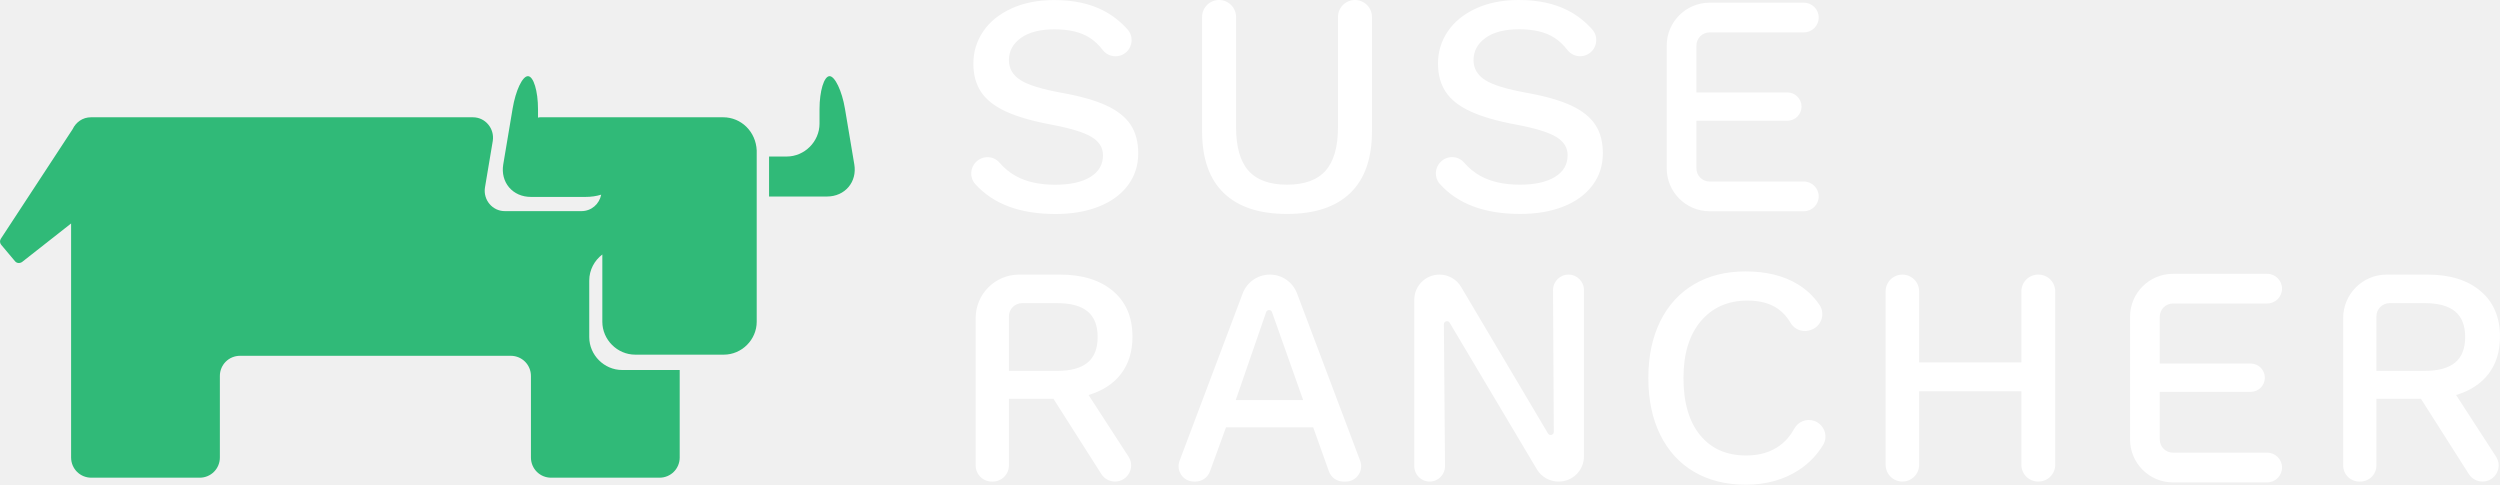
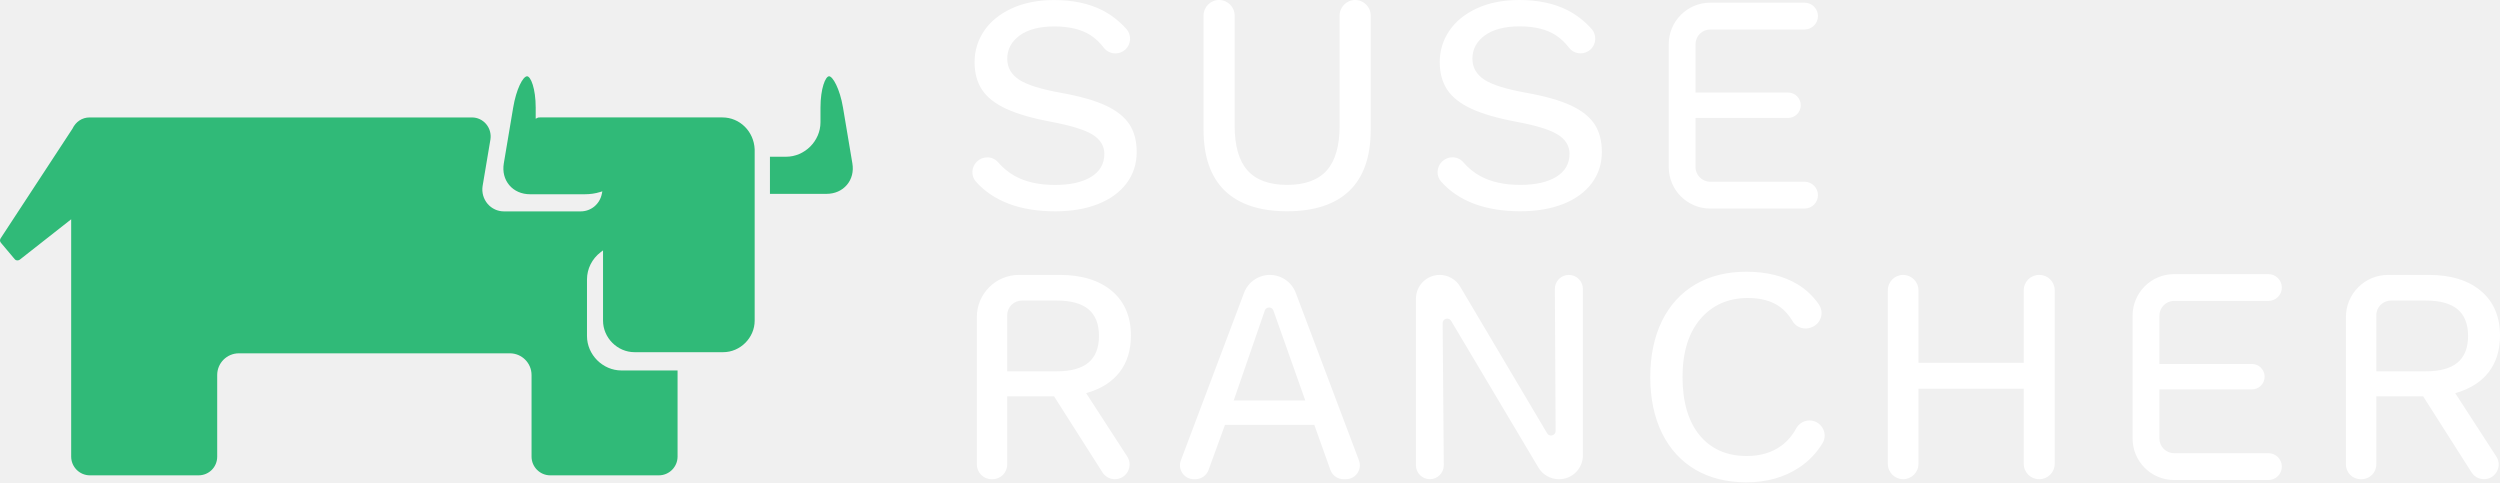
- <svg xmlns="http://www.w3.org/2000/svg" version="1.1" viewBox="0 0 359.59 69.717">
-   <g transform="translate(-29.998 -29.614)">
-     <path d="m323.2 69.111h-0.043c-1.331 0-2.412 1.079-2.412 2.412v10.218h-14.705v-10.218c0-1.331-1.077-2.412-2.41-2.412-1.332 0-2.412 1.079-2.412 2.412v24.944c0 1.33 1.078 2.412 2.412 2.412 1.331 0 2.41-1.08 2.41-2.412v-10.577h14.705v10.577c0 1.33 1.076 2.412 2.412 2.412h0.043c1.332 0 2.414-1.08 2.414-2.412v-24.944c0-1.331-1.082-2.412-2.414-2.412m-30.966 24.484c0.779-1.288 0.117-2.971-1.312-3.449-1.101-0.368-2.297 0.118-2.85 1.138-0.536 0.985-1.221 1.786-2.062 2.403-1.305 0.964-2.925 1.443-4.849 1.443-2.828 0-5.036-0.978-6.63-2.931-1.592-1.954-2.389-4.692-2.389-8.21 0-3.491 0.834-6.218 2.503-8.188 1.671-1.967 3.904-2.953 6.699-2.953 1.836 0 3.323 0.412 4.467 1.241 0.683 0.494 1.27 1.162 1.762 1.999 0.611 1.041 1.936 1.419 3.04 0.927l0.086-0.036c1.349-0.605 1.837-2.287 1.008-3.511-0.825-1.212-1.866-2.202-3.124-2.965-2.03-1.233-4.533-1.85-7.509-1.85-2.83 0-5.299 0.617-7.401 1.85-2.105 1.236-3.728 3.008-4.872 5.324-1.141 2.316-1.713 5.037-1.713 8.165s0.572 5.849 1.713 8.163c1.144 2.318 2.767 4.093 4.872 5.325 2.107 1.236 4.586 1.851 7.444 1.851 2.947 0 5.511-0.72 7.692-2.163 1.407-0.934 2.547-2.122 3.425-3.573m-38.026 5.286c1.998 0 3.619-1.619 3.619-3.622v-23.924c0-1.228-0.995-2.224-2.225-2.224-1.235 0-2.232 1.005-2.223 2.24l0.111 20.382c0 0.455-0.6 0.623-0.833 0.231l-12.498-21.078c-0.65-1.101-1.836-1.775-3.112-1.775-2.004 0-3.625 1.623-3.625 3.623v23.937c0 1.223 0.991 2.21 2.212 2.21 1.22 0 2.21-0.987 2.21-2.21l-0.165-20.406c-6e-3 -0.458 0.597-0.623 0.831-0.233l12.539 21.074c0.651 1.101 1.836 1.775 3.113 1.775h0.046m-36.771-11.727-4.48-12.645c-0.141-0.4-0.705-0.397-0.842 2e-3l-4.371 12.643zm1.446 3.925h-12.54l-2.314 6.348c-0.317 0.874-1.15 1.454-2.077 1.454h-0.22c-1.545 0-2.615-1.544-2.069-2.99l9.082-24.08c0.612-1.624 2.169-2.7 3.907-2.7 1.737 0 3.292 1.076 3.905 2.7l9.082 24.08c0.546 1.446-0.523 2.99-2.069 2.99h-0.345c-0.932 0-1.765-0.586-2.081-1.465zm152.93-8.119h6.945c1.956 0 3.413-0.4 4.376-1.197s1.444-2.022 1.444-3.676c0-1.653-0.481-2.88-1.444-3.675-0.963-0.799-2.42-1.195-4.376-1.195h-5.048c-1.048 0-1.897 0.85-1.897 1.897zm6.403 4.014h-6.403v9.586c0 1.283-1.04 2.321-2.323 2.321h-0.139c-1.282 0-2.321-1.038-2.321-2.321v-21.197c0-3.452 2.8-6.252 6.253-6.252h5.882c3.219 0 5.759 0.789 7.623 2.367 1.865 1.578 2.796 3.765 2.796 6.561 0 2.137-0.55 3.918-1.643 5.346-1.098 1.43-2.654 2.443-4.669 3.044l5.745 8.864c1.005 1.544-0.105 3.586-1.946 3.586-0.795 0-1.536-0.405-1.962-1.076zm-203.1-4.014h6.946c1.953 0 3.412-0.4 4.375-1.197s1.443-2.022 1.443-3.676c0-1.653-0.48-2.88-1.443-3.675-0.963-0.799-2.422-1.195-4.375-1.195h-5.049c-1.047 0-1.897 0.85-1.897 1.897zm6.404 4.014h-6.404v9.586c0 1.283-1.04 2.321-2.323 2.321h-0.137c-1.284 0-2.323-1.038-2.323-2.321v-21.197c0-3.452 2.799-6.252 6.254-6.252h5.881c3.218 0 5.759 0.789 7.624 2.367 1.864 1.578 2.796 3.765 2.796 6.561 0 2.137-0.551 3.918-1.644 5.346-1.098 1.43-2.655 2.443-4.671 3.044l5.748 8.864c1.002 1.544-0.106 3.586-1.947 3.586-0.795 0-1.535-0.405-1.961-1.076zm174.58 7.75h-13.556c-1.045 0-1.894-0.852-1.894-1.897v-6.848h13.08c1.125 0 2.036-0.912 2.036-2.034 0-1.127-0.911-2.04-2.036-2.04h-13.08v-6.738c0-1.048 0.849-1.898 1.894-1.898h13.556c1.179 0 2.137-0.955 2.137-2.134s-0.958-2.136-2.137-2.136h-13.556c-3.4 0-6.169 2.766-6.169 6.17v17.661c0 3.401 2.769 6.17 6.169 6.17h13.556c1.179 0 2.137-0.956 2.137-2.137 0-1.184-0.958-2.139-2.137-2.139m-66.644-38.999h-13.556c-1.044 0-1.896-0.849-1.896-1.895v-6.848h13.083c1.124 0 2.037-0.912 2.037-2.037s-0.913-2.036-2.037-2.036h-13.083v-6.739c0-1.047 0.852-1.897 1.896-1.897h13.556c1.18 0 2.138-0.957 2.138-2.137s-0.958-2.136-2.138-2.136h-13.556c-3.4 0-6.168 2.766-6.168 6.17v17.66c0 3.4 2.768 6.169 6.168 6.169h13.556c1.18 0 2.138-0.957 2.138-2.137s-0.958-2.137-2.138-2.137m-39.861-12.761c-2.865-0.514-4.858-1.124-5.974-1.832-1.116-0.709-1.675-1.667-1.675-2.874 0-1.297 0.573-2.36 1.72-3.19s2.76-1.245 4.844-1.245c2.11 0 3.801 0.407 5.069 1.223 0.681 0.438 1.303 1.021 1.863 1.75 0.826 1.07 2.384 1.211 3.389 0.307 0.946-0.854 1.029-2.318 0.178-3.268-1.028-1.148-2.198-2.057-3.509-2.727-1.945-0.996-4.291-1.494-7.035-1.494-2.355 0-4.414 0.408-6.177 1.222-1.765 0.815-3.118 1.916-4.051 3.304-0.937 1.387-1.404 2.926-1.404 4.616 0 1.599 0.368 2.957 1.11 4.073 0.737 1.116 1.923 2.052 3.551 2.805 1.629 0.755 3.816 1.389 6.563 1.901 2.746 0.514 4.667 1.101 5.769 1.764 1.102 0.665 1.654 1.539 1.654 2.625 0 1.359-0.612 2.407-1.836 3.145-1.219 0.741-2.902 1.109-5.043 1.109-2.264 0-4.157-0.421-5.681-1.266-0.87-0.483-1.649-1.124-2.34-1.92-0.868-1.009-2.425-1.031-3.364-0.091l-9e-3 8e-3c-0.86 0.86-0.926 2.251-0.114 3.156 2.582 2.882 6.433 4.322 11.552 4.322 2.353 0 4.427-0.354 6.223-1.063 1.795-0.708 3.189-1.727 4.185-3.055 0.997-1.328 1.494-2.867 1.494-4.616 0-1.629-0.362-2.993-1.086-4.095-0.725-1.101-1.877-2.021-3.462-2.761-1.583-0.739-3.719-1.35-6.404-1.833m-66.831 0.01c-2.865-0.516-4.858-1.124-5.974-1.833-1.116-0.711-1.674-1.667-1.674-2.875 0-1.296 0.574-2.36 1.719-3.191 1.147-0.828 2.762-1.243 4.844-1.243 2.11 0 3.8 0.406 5.068 1.221 0.683 0.439 1.304 1.022 1.864 1.753 0.825 1.069 2.384 1.209 3.39 0.306 0.946-0.855 1.028-2.318 0.177-3.269-1.028-1.147-2.199-2.057-3.508-2.727-1.946-0.996-4.293-1.493-7.037-1.493-2.353 0-4.412 0.407-6.176 1.222-1.766 0.814-3.117 1.916-4.052 3.303-0.935 1.388-1.402 2.927-1.402 4.617 0 1.598 0.368 2.957 1.108 4.072 0.74 1.117 1.925 2.052 3.553 2.806 1.629 0.754 3.816 1.388 6.562 1.901 2.745 0.513 4.668 1.101 5.77 1.765 1.1 0.663 1.652 1.538 1.652 2.624 0 1.358-0.612 2.407-1.833 3.145-1.222 0.74-2.904 1.109-5.045 1.109-2.264 0-4.157-0.421-5.681-1.267-0.87-0.482-1.649-1.124-2.338-1.921-0.868-1.007-2.427-1.03-3.367-0.09l-8e-3 9e-3c-0.86 0.859-0.925 2.251-0.114 3.156 2.582 2.882 6.433 4.322 11.553 4.322 2.352 0 4.426-0.355 6.221-1.064 1.796-0.708 3.19-1.727 4.187-3.054 0.996-1.327 1.493-2.867 1.493-4.616 0-1.629-0.362-2.993-1.087-4.095-0.724-1.102-1.876-2.022-3.462-2.761-1.583-0.74-3.718-1.351-6.403-1.832m44.573-10.916v16.429c0 3.921-1.042 6.885-3.121 8.891-2.084 2.007-5.115 3.009-9.097 3.009-3.984 0-7.016-1.002-9.097-3.009-2.081-2.006-3.122-4.97-3.122-8.891v-16.429c0-1.349 1.094-2.444 2.443-2.444 1.348 0 2.445 1.095 2.445 2.444v15.839c0 2.837 0.594 4.925 1.787 6.269 1.192 1.341 3.039 2.012 5.544 2.012s4.351-0.671 5.543-2.012c1.191-1.344 1.787-3.432 1.787-6.269v-15.839c0-1.349 1.095-2.444 2.445-2.444 1.348 0 2.443 1.095 2.443 2.444" fill="#ffffff" />
-     <path d="m134 46.482h-26.186c-0.161 0-0.324 0-0.431 0.055v-1.236c0-2.583-0.645-4.732-1.45-4.732s-1.774 2.099-2.204 4.676l-1.345 8.012c-0.43 2.583 1.345 4.681 3.98 4.681h7.851c0.806 0 1.56-0.109 2.257-0.324-0.269 1.345-1.397 2.367-2.847 2.367h-11.023c-1.776 0-3.121-1.615-2.851-3.385l1.127-6.723c0.269-1.774-1.075-3.388-2.847-3.388h-54.959c-1.182 0-2.15 0.701-2.634 1.719l-10.324 15.759c-0.161 0.269-0.161 0.591 0.055 0.858l1.989 2.366c0.27 0.324 0.699 0.324 1.02 0.107l7.047-5.537v33.66c0 1.615 1.289 2.906 2.901 2.906h15.594c1.614 0 2.903-1.291 2.903-2.906v-11.724c0-1.615 1.291-2.902 2.905-2.902h38.933c1.613 0 2.905 1.287 2.905 2.902v11.724c0 1.615 1.288 2.906 2.9 2.906h15.595c1.614 0 2.903-1.291 2.903-2.906v-12.584h-8.281c-2.581 0-4.73-2.152-4.73-4.731v-8.123c0-1.555 0.753-2.901 1.882-3.763v9.677c0 2.582 2.151 4.733 4.73 4.733h12.745c2.582 0 4.73-2.151 4.73-4.733v-24.625c-0.107-2.688-2.202-4.786-4.84-4.786m18.877 6.775c0.428 2.529-1.342 4.623-3.927 4.623h-8.333v-5.752h2.527c2.582 0 4.731-2.15 4.731-4.733v-2.094c0-2.581 0.644-4.733 1.451-4.733 0.75 0 1.776 2.1 2.206 4.677l1.345 8.012" fill="#30ba78" />
+ <svg xmlns="http://www.w3.org/2000/svg" version="1.1" id="Layer_1" x="0px" y="0px" viewBox="0 0 359.174 69.296" style="enable-background:new 0 0 359.174 69.296;" xml:space="preserve">
+   <style type="text/css">
+ 	.st0{fill:#FFFFFF;}
+ 	.st1{fill:#30BA78;}
+ </style>
+   <g id="Layer_1_1_">
+     <g>
+       <path class="st0" d="M259.259,29.964h-13.556c-3.284,0-5.956-2.673-5.956-5.959V6.344    c0-3.286,2.672-5.959,5.956-5.959h13.556c1.064,0,1.927,0.865,1.927,1.927    s-0.863,1.926-1.927,1.926h-13.556c-1.16,0-2.105,0.944-2.105,2.106v6.74v0.21    h0.21h13.083c1.007,0,1.825,0.82,1.825,1.827c0,1.007-0.818,1.826-1.825,1.826    h-13.083h-0.21v0.209v6.849c0,1.161,0.945,2.105,2.105,2.105h13.556    c1.064,0,1.927,0.864,1.927,1.928C261.186,29.101,260.323,29.964,259.259,29.964     M184.922,30.353c-3.91,0-6.92-0.993-8.95-2.951    c-2.029-1.956-3.058-4.896-3.058-8.741V2.234C172.914,1.002,173.915,0,175.146,0    c1.232,0,2.235,1.002,2.235,2.234v15.839c0,2.876,0.619,5.033,1.841,6.407    c1.228,1.383,3.146,2.084,5.7,2.084s4.471-0.701,5.7-2.084    c1.221-1.376,1.841-3.532,1.841-6.407V2.234C192.463,1.002,193.465,0,194.697,0    s2.233,1.002,2.233,2.234v16.427c0,3.843-1.028,6.784-3.057,8.741    C191.841,29.36,188.829,30.353,184.922,30.353 M218.447,30.353    c-5.033,0-8.866-1.431-11.393-4.253c-0.734-0.816-0.688-2.075,0.105-2.867    l0.014-0.016c0.397-0.395,0.933-0.617,1.502-0.617    c0.6,0,1.165,0.256,1.55,0.704c0.705,0.814,1.513,1.477,2.398,1.967    c1.546,0.858,3.49,1.293,5.78,1.293c2.173,0,3.908-0.383,5.154-1.14    c1.284-0.775,1.937-1.894,1.937-3.325c0-1.158-0.591-2.101-1.756-2.804    c-1.132-0.681-3.042-1.268-5.838-1.791c-2.717-0.506-4.909-1.141-6.513-1.885    c-1.587-0.734-2.752-1.653-3.465-2.731c-0.714-1.072-1.075-2.403-1.075-3.957    c0-1.64,0.46-3.154,1.368-4.499c0.908-1.348,2.242-2.435,3.965-3.23    C213.906,0.404,215.955,0,218.269,0c2.699,0,5.033,0.495,6.939,1.471    c1.282,0.654,2.442,1.557,3.447,2.679c0.773,0.862,0.7,2.195-0.162,2.972    c-0.388,0.351-0.889,0.543-1.409,0.543c-0.66,0-1.269-0.299-1.671-0.821    c-0.572-0.743-1.216-1.349-1.918-1.799c-1.294-0.834-3.037-1.257-5.182-1.257    c-2.115,0-3.787,0.432-4.966,1.284c-1.199,0.868-1.807,1.998-1.807,3.362    c0,1.277,0.597,2.303,1.772,3.051c1.145,0.727,3.123,1.335,6.049,1.861    c2.658,0.479,4.794,1.089,6.353,1.817c1.538,0.717,2.674,1.621,3.375,2.686    c0.697,1.062,1.05,2.401,1.05,3.98c0,1.696-0.488,3.208-1.45,4.49    c-0.969,1.29-2.347,2.296-4.094,2.985C222.831,30,220.763,30.353,218.447,30.353     M151.618,30.361c-5.034,0-8.868-1.431-11.397-4.252    c-0.731-0.817-0.685-2.076,0.107-2.867l0.015-0.015    c0.396-0.396,0.931-0.618,1.502-0.618c0.601,0,1.166,0.256,1.55,0.704    c0.703,0.812,1.509,1.474,2.395,1.966c1.547,0.858,3.493,1.293,5.783,1.293    c2.172,0,3.906-0.383,5.154-1.139c1.284-0.775,1.933-1.894,1.933-3.325    c0-1.159-0.589-2.103-1.752-2.803c-1.118-0.673-3.082-1.276-5.84-1.792    c-2.716-0.508-4.906-1.142-6.513-1.885c-1.585-0.734-2.752-1.653-3.465-2.732    c-0.712-1.074-1.073-2.404-1.073-3.957c0-1.639,0.459-3.152,1.366-4.498    c0.909-1.35,2.244-2.436,3.965-3.23c1.727-0.798,3.776-1.203,6.088-1.203    c2.7,0,5.036,0.495,6.942,1.47c1.282,0.656,2.44,1.558,3.447,2.681    c0.772,0.861,0.699,2.195-0.162,2.972c-0.388,0.35-0.89,0.543-1.411,0.543    c-0.659,0-1.269-0.3-1.671-0.822c-0.571-0.745-1.217-1.35-1.918-1.8    c-1.295-0.833-3.038-1.255-5.181-1.255c-2.116,0-3.787,0.432-4.966,1.284    c-1.199,0.87-1.806,2-1.806,3.361c0,1.278,0.596,2.304,1.771,3.051    c1.144,0.726,3.123,1.337,6.05,1.863c2.654,0.476,4.791,1.087,6.351,1.816    c1.54,0.717,2.676,1.621,3.376,2.685c0.697,1.061,1.051,2.4,1.051,3.979    c0,1.698-0.488,3.208-1.451,4.491c-0.97,1.292-2.347,2.295-4.095,2.985    C156.001,30.009,153.933,30.361,151.618,30.361 M292.997,68.845h-0.045    c-1.214,0-2.201-0.988-2.201-2.202V56.066v-0.212h-0.21h-14.706h-0.21v0.212    v10.577c0,1.214-0.987,2.202-2.2,2.202c-1.214,0-2.201-0.988-2.201-2.202    V41.699c0-1.214,0.987-2.202,2.201-2.202c1.213,0,2.2,0.988,2.2,2.202v10.218    v0.21h0.21h14.706h0.21v-0.21V41.699c0-1.214,0.987-2.202,2.201-2.202h0.045    c1.215,0,2.203,0.988,2.203,2.202v24.944    C295.2,67.857,294.212,68.845,292.997,68.845 M146.814,43.182    c-1.163,0-2.108,0.945-2.108,2.108v7.845v0.21h0.21h6.946    c1.994,0,3.51-0.419,4.509-1.245c1.008-0.835,1.519-2.125,1.519-3.837    c0-1.715-0.511-3.005-1.52-3.837c-0.993-0.826-2.511-1.244-4.508-1.244H146.814z     M142.594,68.846h-0.138c-1.164,0-2.112-0.947-2.112-2.11V45.539    c0-3.332,2.711-6.042,6.043-6.042h5.882c3.152,0,5.671,0.78,7.488,2.317    c1.805,1.528,2.722,3.681,2.722,6.4c0,2.077-0.54,3.832-1.601,5.219    c-1.064,1.385-2.6,2.384-4.564,2.97l-0.269,0.08l0.153,0.236l5.748,8.864    c0.428,0.66,0.459,1.467,0.083,2.157c-0.374,0.691-1.069,1.105-1.855,1.105    c-0.727,0-1.394-0.366-1.784-0.98l-6.892-10.829l-0.063-0.097h-0.115h-6.404    h-0.21v0.21v9.587C144.706,67.899,143.758,68.846,142.594,68.846 M182.332,44.175    c-0.284,0-0.528,0.173-0.62,0.443l-4.371,12.643l-0.097,0.278h0.295h9.694    h0.298l-0.1-0.279l-4.481-12.646C182.858,44.347,182.614,44.175,182.332,44.175     M193.365,68.846h-0.345c-0.841,0-1.598-0.532-1.882-1.325l-2.262-6.337    l-0.05-0.139h-0.148h-12.539h-0.147l-0.051,0.138l-2.314,6.348    c-0.286,0.787-1.042,1.315-1.88,1.315h-0.219c-0.667,0-1.267-0.314-1.647-0.863    c-0.379-0.547-0.46-1.22-0.225-1.843l9.081-24.08    c0.577-1.534,2.068-2.563,3.711-2.563c1.64,0,3.13,1.029,3.708,2.563    l9.083,24.08c0.235,0.625,0.152,1.296-0.226,1.843    C194.634,68.532,194.033,68.846,193.365,68.846 M224.003,68.846h-0.046    c-1.199,0-2.323-0.64-2.932-1.671l-12.54-21.074    c-0.121-0.203-0.33-0.322-0.56-0.322c-0.179,0-0.353,0.072-0.475,0.197    c-0.121,0.122-0.188,0.288-0.186,0.466l0.164,20.406    c0,1.101-0.896,1.998-1.999,1.998c-1.103,0-2.001-0.897-2.001-1.999V42.91    c0-1.882,1.531-3.413,3.415-3.413c1.198,0,2.322,0.64,2.932,1.671l12.497,21.077    c0.122,0.207,0.325,0.323,0.559,0.323c0.327,0,0.664-0.246,0.664-0.66    l-0.109-20.384c-0.005-0.539,0.202-1.049,0.581-1.433    c0.382-0.383,0.889-0.594,1.43-0.594c1.112,0,2.016,0.903,2.016,2.014v23.924    C227.413,67.316,225.884,68.846,224.003,68.846 M343.51,43.182    c-1.162,0-2.108,0.945-2.108,2.108v7.845v0.21h0.209h6.947    c1.994,0,3.511-0.419,4.51-1.245c1.008-0.835,1.519-2.125,1.519-3.837    c0-1.715-0.511-3.005-1.519-3.837c-0.996-0.826-2.513-1.244-4.51-1.244H343.51z     M339.289,68.846h-0.137c-1.165,0-2.113-0.947-2.113-2.11V45.539    c0-3.332,2.712-6.042,6.043-6.042h5.883c3.151,0,5.671,0.78,7.487,2.317    c1.807,1.528,2.722,3.681,2.722,6.4c0,2.075-0.539,3.831-1.6,5.219    c-1.063,1.384-2.599,2.383-4.564,2.97l-0.268,0.08l0.153,0.236l5.746,8.864    c0.429,0.66,0.46,1.466,0.085,2.157c-0.375,0.691-1.068,1.105-1.857,1.105    c-0.727,0-1.394-0.366-1.783-0.98l-6.893-10.829l-0.061-0.097h-0.117h-6.404    h-0.209v0.21v9.587C341.402,67.899,340.454,68.846,339.289,68.846 M325.903,68.965    H312.347c-3.285,0-5.959-2.674-5.959-5.96v-17.66    c0-3.287,2.674-5.961,5.959-5.961h13.556c1.064,0,1.928,0.864,1.928,1.927    c0,1.06-0.864,1.924-1.928,1.924H312.347c-1.16,0-2.104,0.945-2.104,2.108v6.738    v0.21h0.21h13.081c1.007,0,1.825,0.821,1.825,1.829    c0,1.006-0.818,1.824-1.825,1.824h-13.081h-0.21v0.212v6.847    c0,1.161,0.944,2.106,2.104,2.106h13.556c1.064,0,1.928,0.866,1.928,1.93    C327.831,68.101,326.967,68.965,325.903,68.965 M250.912,69.296    c-2.807,0-5.276-0.614-7.337-1.822c-2.059-1.205-3.67-2.966-4.79-5.236    c-1.122-2.276-1.692-4.991-1.692-8.071c0-3.078,0.57-5.794,1.692-8.072    c1.118-2.265,2.729-4.026,4.79-5.235c2.061-1.208,4.515-1.821,7.294-1.821    c2.923,0,5.413,0.612,7.401,1.819c1.225,0.744,2.253,1.719,3.058,2.905    c0.359,0.528,0.464,1.185,0.289,1.802c-0.178,0.624-0.617,1.132-1.208,1.397    l-0.082,0.034c-0.295,0.131-0.604,0.198-0.922,0.198    c-0.769,0-1.48-0.397-1.855-1.037c-0.508-0.863-1.121-1.556-1.821-2.063    c-1.172-0.85-2.716-1.281-4.589-1.281c-2.845,0-5.153,1.02-6.859,3.027    c-1.695,1.999-2.553,4.801-2.553,8.325c0,3.551,0.819,6.359,2.435,8.343    c1.629,1.995,3.916,3.008,6.794,3.008c1.967,0,3.64-0.5,4.973-1.485    c0.856-0.628,1.57-1.46,2.122-2.47c0.385-0.711,1.119-1.152,1.917-1.152    c0.232,0,0.461,0.037,0.682,0.111c0.636,0.213,1.134,0.698,1.365,1.328    c0.223,0.608,0.163,1.27-0.166,1.812c-0.855,1.416-1.988,2.597-3.362,3.508    C256.355,68.58,253.807,69.296,250.912,69.296" />
+       <path class="st1" d="M118.742,27.851c1.189,0,2.23-0.459,2.936-1.293    c0.702-0.83,0.979-1.927,0.782-3.087l-1.345-8.011    c-0.459-2.748-1.491-4.502-1.997-4.502c-0.517,0-1.24,1.721-1.24,4.523v2.094    c0,2.68-2.264,4.943-4.943,4.943h-2.096h-0.221v5.333h0.221H118.742z     M94.653,68.292H79.056c-1.483,0-2.689-1.211-2.689-2.695V53.874    c0-1.717-1.397-3.113-3.115-3.113h-38.932c-1.717,0-3.115,1.396-3.115,3.113v11.723    c0,1.512-1.185,2.695-2.694,2.695H12.918c-1.484,0-2.692-1.211-2.692-2.695V31.936    v-0.433l-0.338,0.267l-7.048,5.538c-0.098,0.066-0.225,0.107-0.345,0.107    c-0.107,0-0.258-0.033-0.385-0.184l-1.99-2.365    C-0.027,34.685-0.04,34.459,0.085,34.25l10.318-15.749    C10.894,17.474,11.81,16.875,12.863,16.875h54.958c0.769,0,1.498,0.339,2.005,0.929    c0.527,0.61,0.757,1.418,0.636,2.22l-1.129,6.717    c-0.14,0.922,0.127,1.851,0.729,2.554c0.589,0.683,1.437,1.075,2.332,1.075    h11.021c1.501,0,2.757-1.042,3.054-2.535l0.069-0.345l-0.336,0.103    c-0.68,0.211-1.417,0.315-2.195,0.315h-7.852c-1.212,0-2.272-0.463-2.981-1.3    c-0.708-0.836-0.991-1.951-0.792-3.137l1.346-8.011    c0.44-2.652,1.405-4.5,1.997-4.5c0.518,0,1.239,1.721,1.239,4.521v1.235v0.343    l0.306-0.155c0.061-0.033,0.213-0.033,0.336-0.033h26.185    c2.494,0,4.528,2.014,4.632,4.586V46.073c0,2.453-2.072,4.524-4.521,4.524H91.155    c-2.449,0-4.517-2.071-4.517-4.524v-9.678v-0.423l-0.338,0.257    c-1.251,0.955-1.967,2.387-1.967,3.931v8.122c0,2.678,2.263,4.942,4.941,4.942    h8.072v12.373C97.346,67.081,96.138,68.292,94.653,68.292" />
+     </g>
  </g>
</svg>
